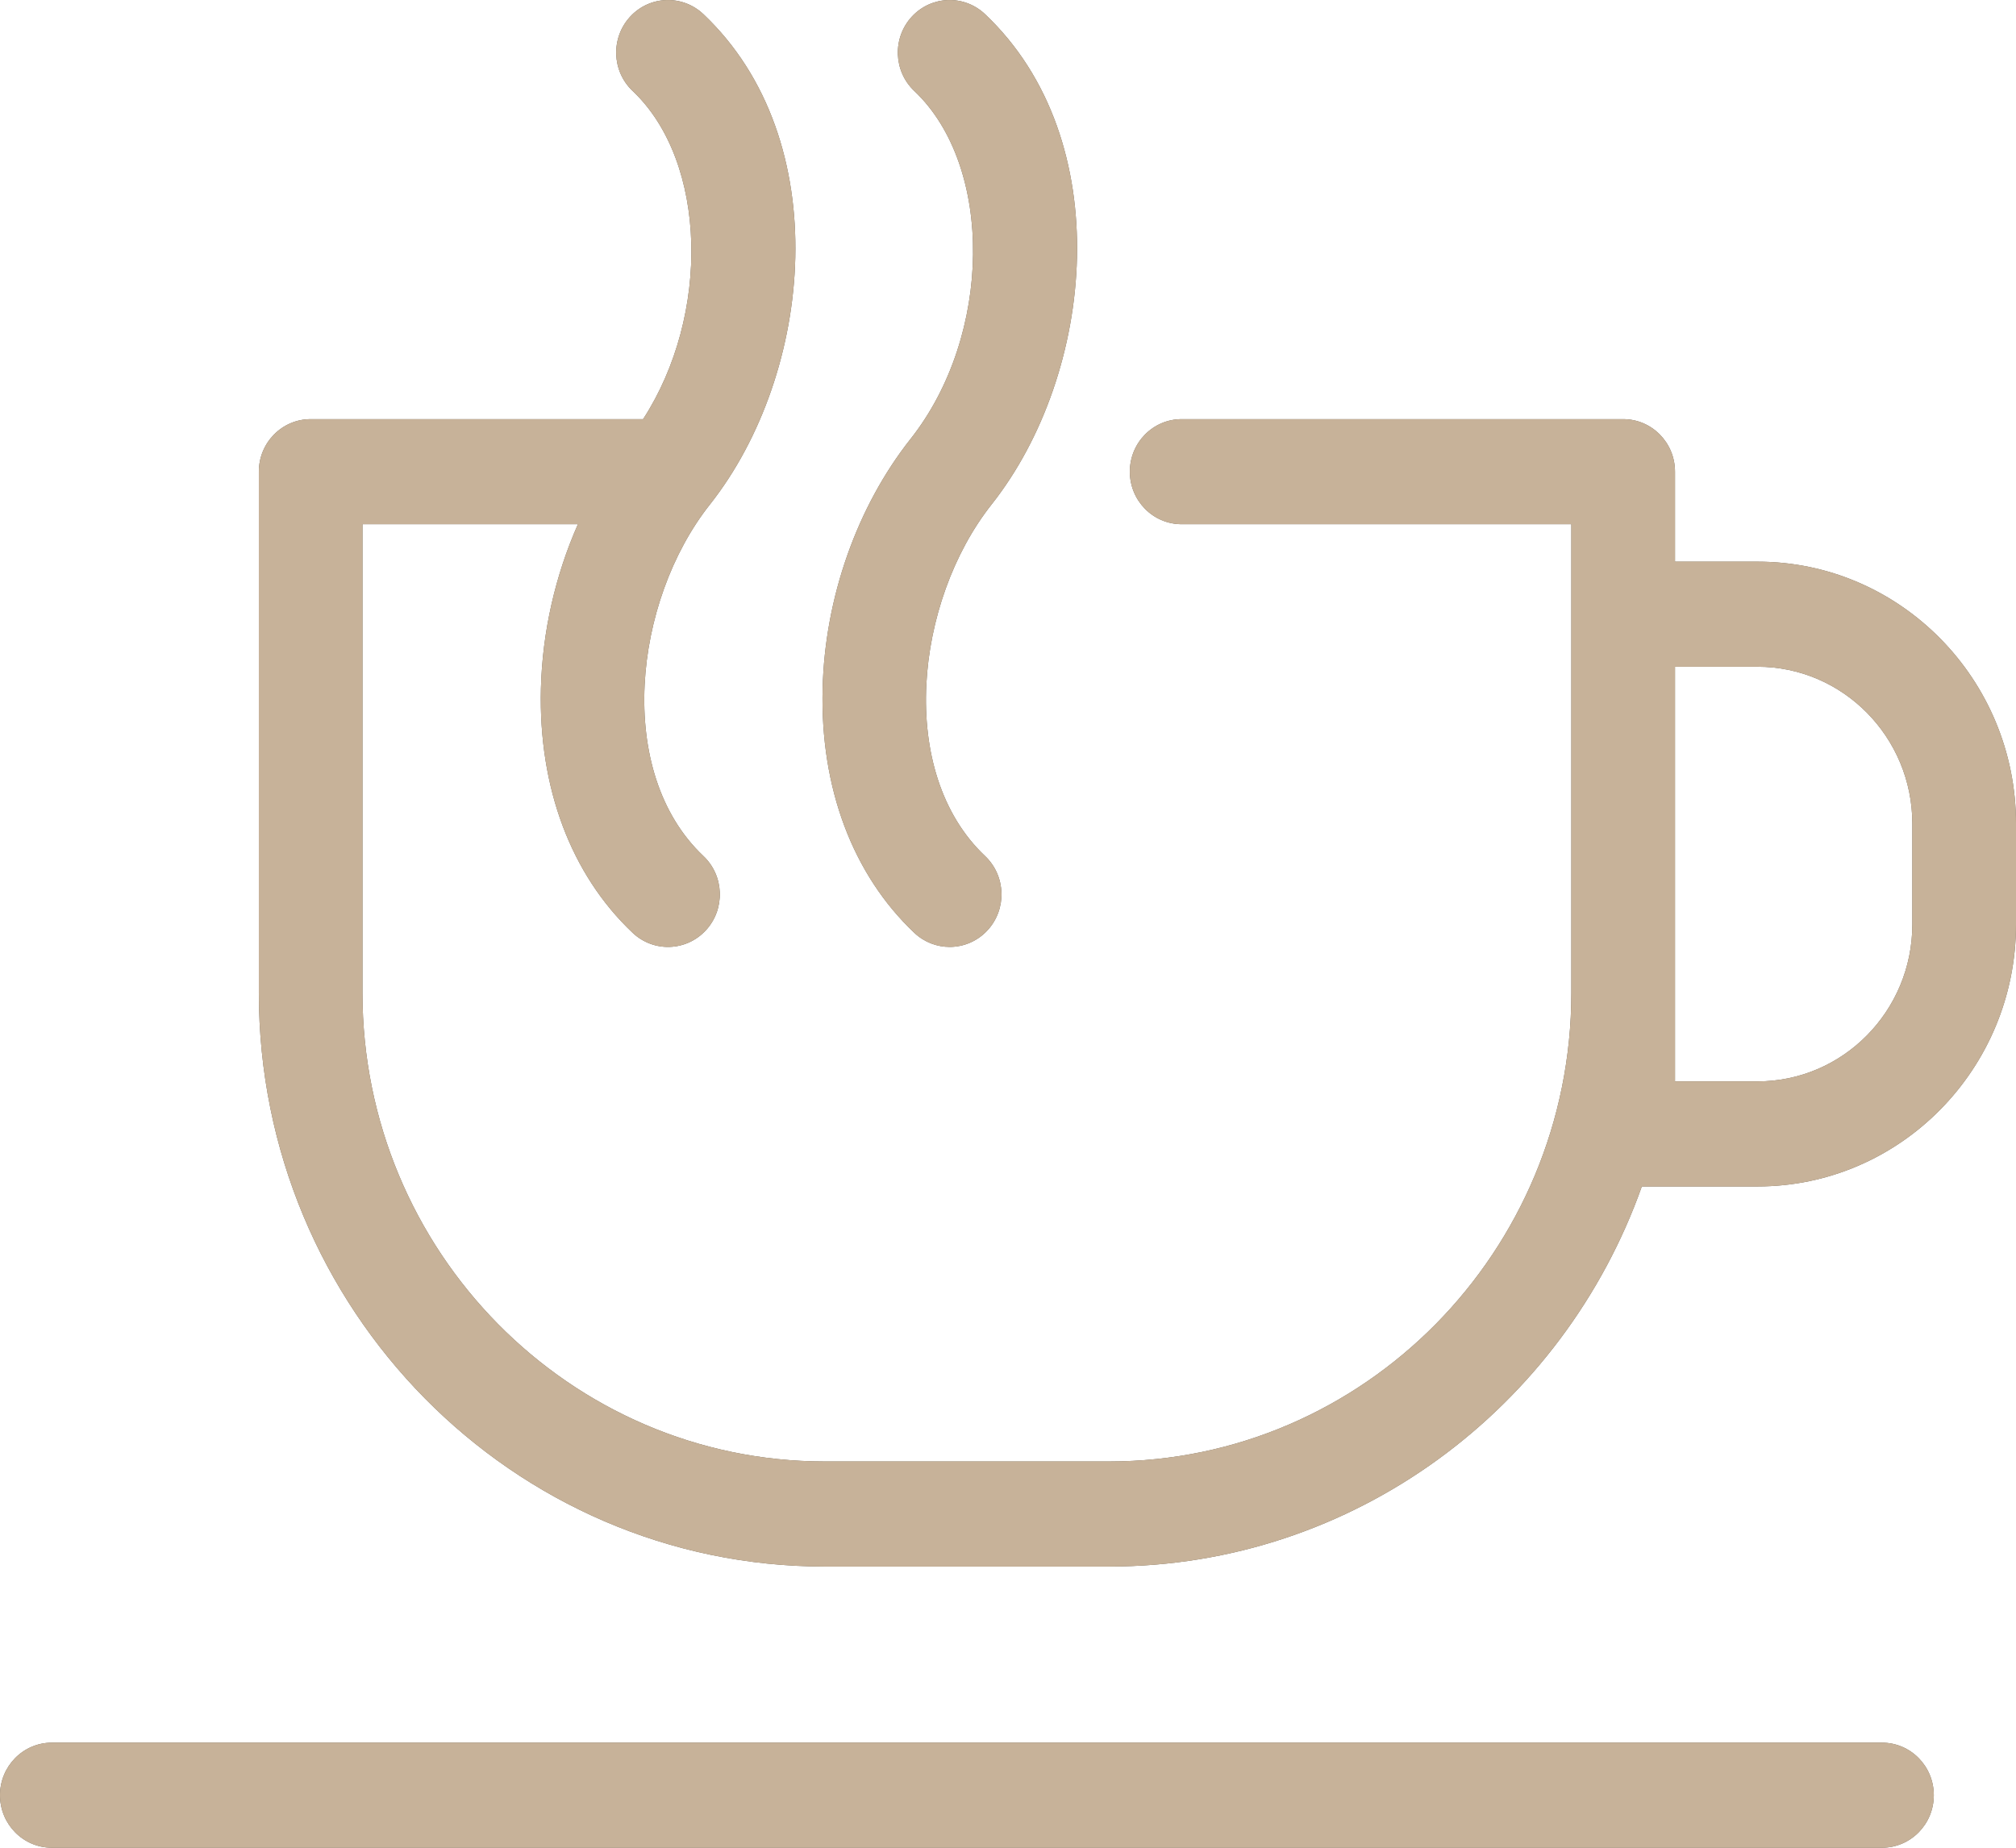
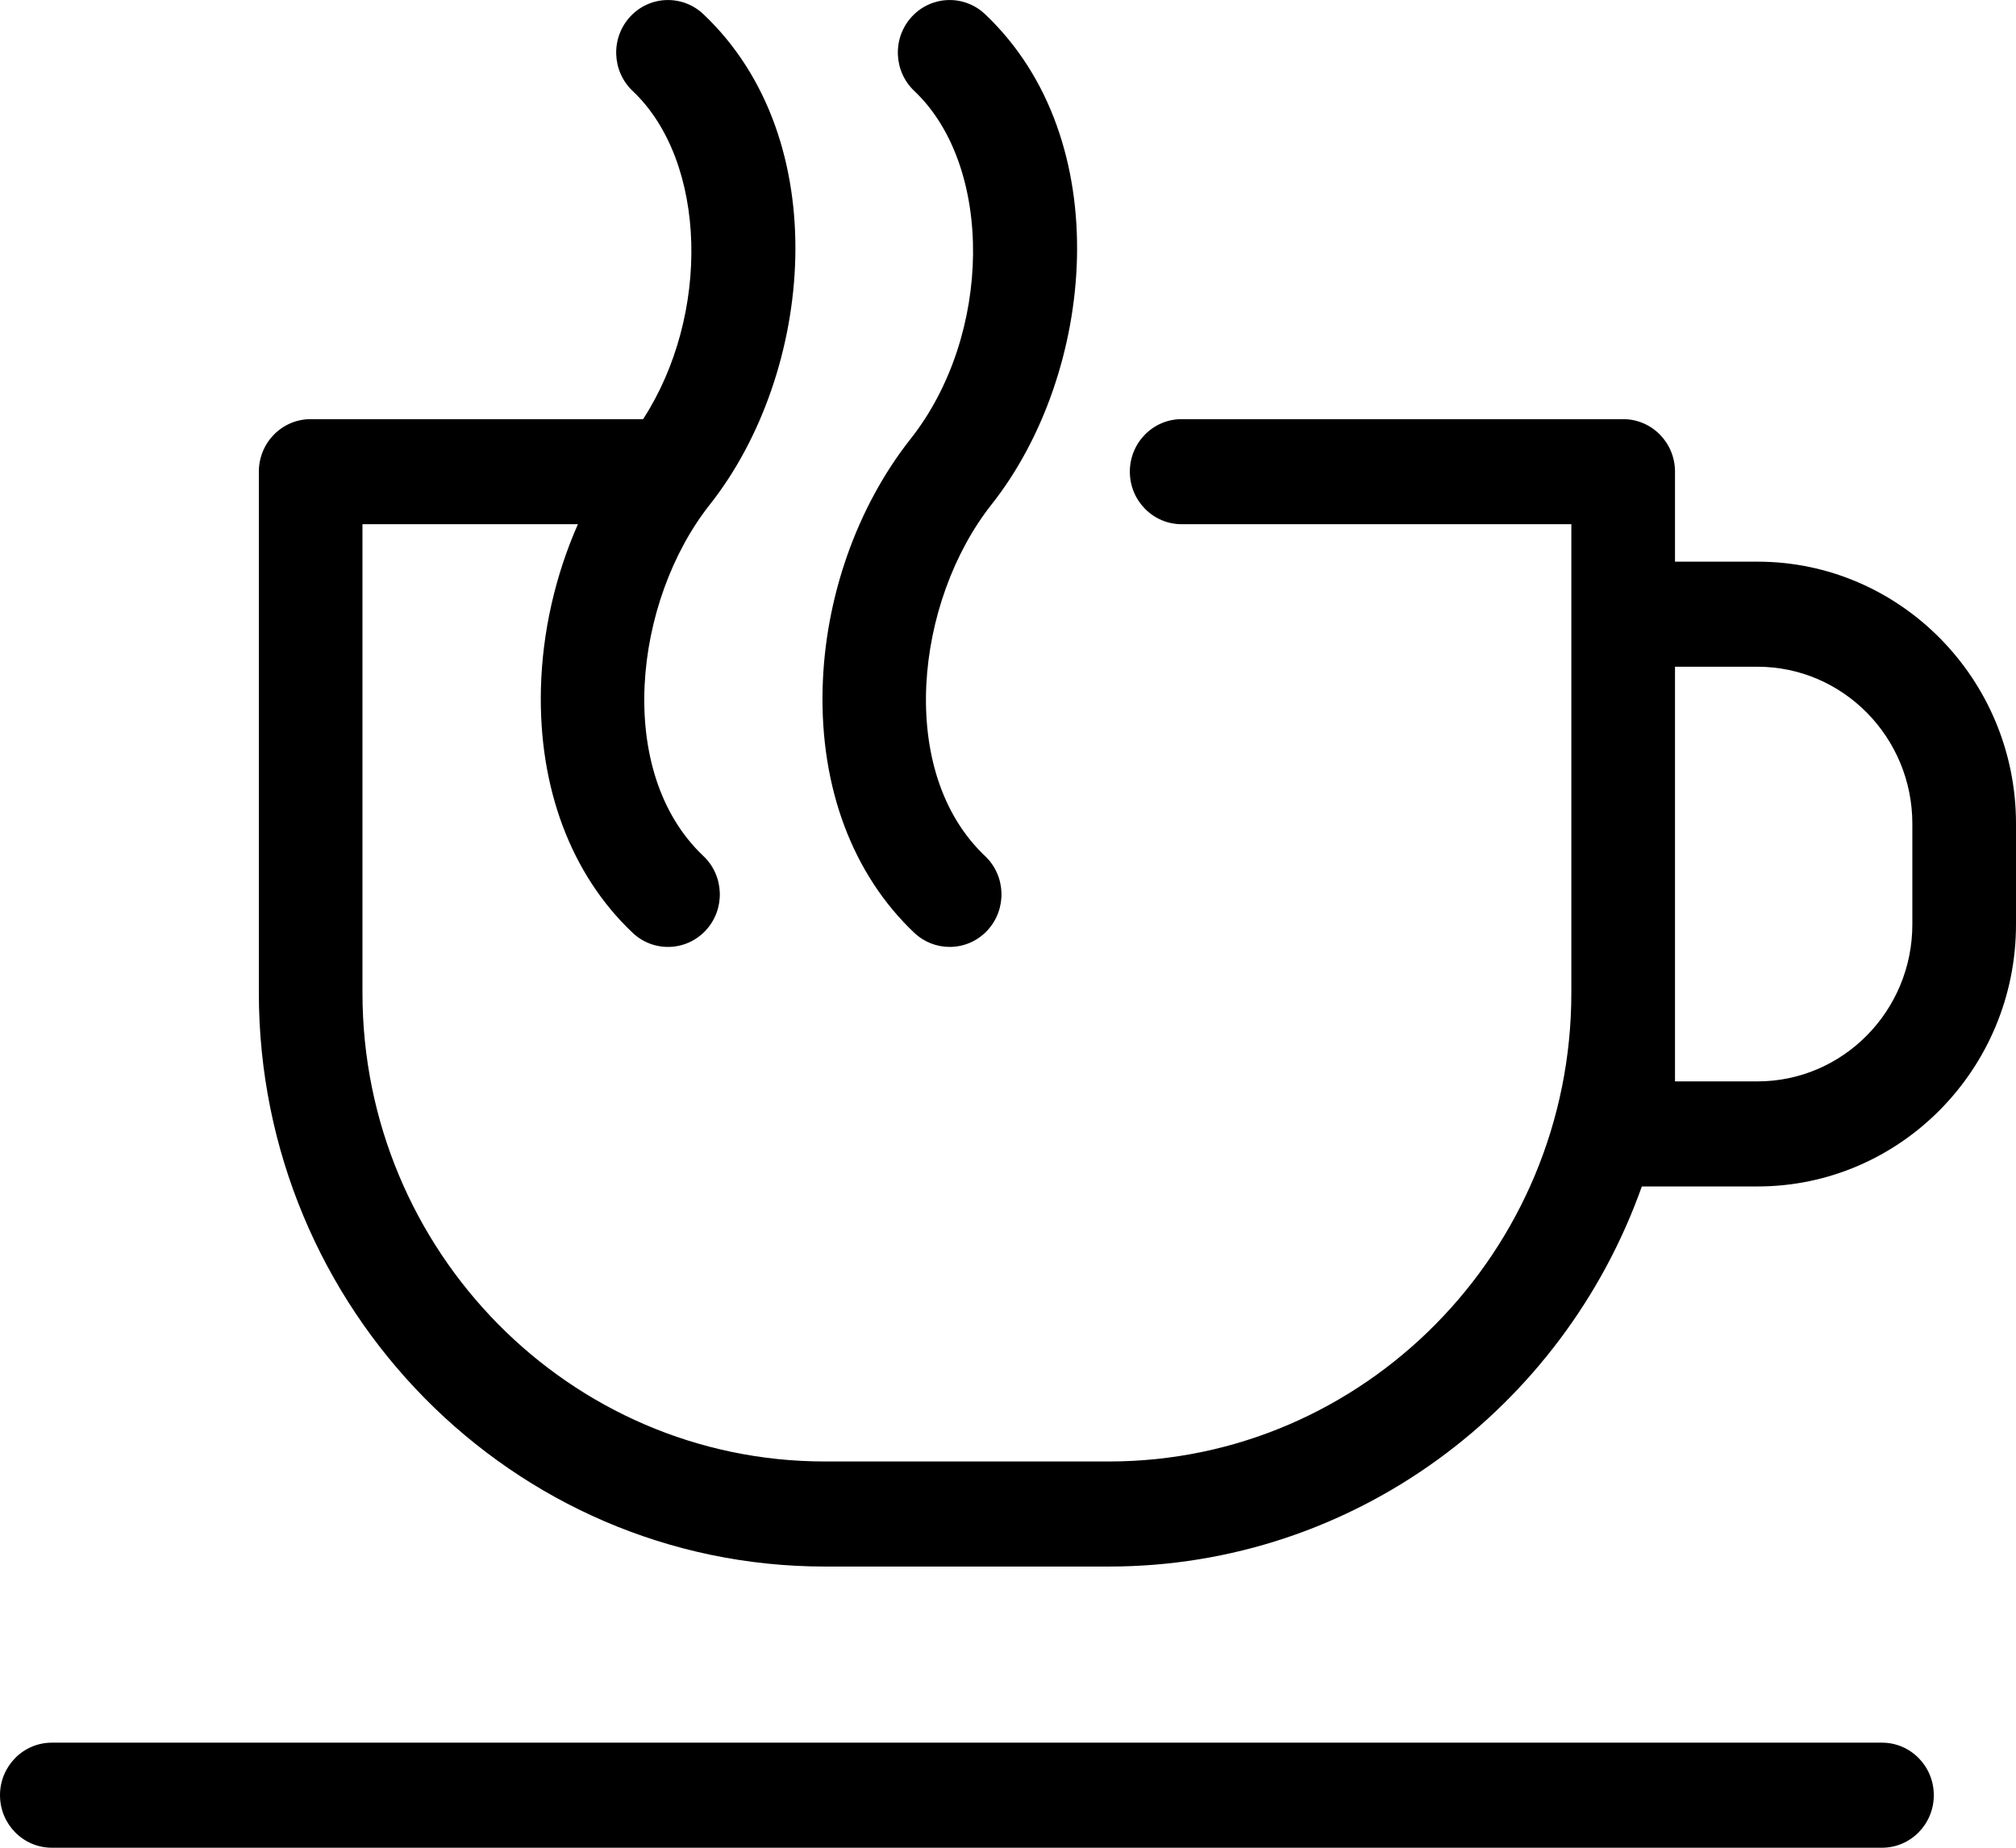
- <svg xmlns="http://www.w3.org/2000/svg" width="48px" height="44px">
-   <defs>
-     <filter id="Filter_0">
-       <feFlood flood-color="rgb(199, 178, 153)" flood-opacity="1" result="floodOut" />
-       <feComposite operator="atop" in="floodOut" in2="SourceGraphic" result="compOut" />
-       <feBlend mode="normal" in="compOut" in2="SourceGraphic" />
-     </filter>
-   </defs>
-   <g filter="url(#Filter_0)">
-     <path fill-rule="evenodd" fill="rgb(0, 0, 0)" d="M46.043,42.749 C46.043,43.440 45.491,44.000 44.809,44.000 L1.234,44.000 C0.553,44.000 -0.000,43.440 -0.000,42.749 C-0.000,42.058 0.553,41.498 1.234,41.498 L44.809,41.498 C45.491,41.498 46.043,42.058 46.043,42.749 ZM21.769,22.213 C22.007,22.438 22.309,22.549 22.611,22.549 C22.941,22.549 23.270,22.416 23.513,22.152 C23.978,21.647 23.951,20.855 23.453,20.384 C21.337,18.382 21.790,14.314 23.608,12.014 C26.075,8.894 26.618,3.331 23.453,0.337 C22.955,-0.134 22.174,-0.107 21.709,0.398 C21.244,0.904 21.271,1.695 21.769,2.166 C23.670,3.964 23.627,7.989 21.682,10.450 C20.404,12.067 19.640,14.234 19.586,16.396 C19.526,18.759 20.302,20.825 21.769,22.213 ZM48.000,19.614 L48.000,22.014 C48.000,25.455 45.239,28.253 41.846,28.253 L39.091,28.253 C37.221,33.524 32.240,37.304 26.405,37.304 L19.639,37.304 C12.208,37.304 6.163,31.175 6.163,23.642 L6.163,11.232 C6.163,10.541 6.715,9.981 7.397,9.981 L15.312,9.981 C16.918,7.505 16.847,3.854 15.063,2.166 C14.565,1.695 14.538,0.904 15.003,0.398 C15.467,-0.107 16.248,-0.134 16.747,0.337 C19.911,3.331 19.368,8.894 16.902,12.014 C15.083,14.314 14.630,18.383 16.747,20.384 C17.245,20.855 17.272,21.647 16.807,22.152 C16.342,22.657 15.561,22.684 15.063,22.213 C13.595,20.825 12.820,18.759 12.879,16.396 C12.913,15.049 13.222,13.700 13.760,12.483 L8.630,12.483 L8.630,23.642 C8.630,29.796 13.569,34.802 19.639,34.802 L26.405,34.802 C32.475,34.802 37.413,29.796 37.413,23.642 L37.413,12.483 L28.135,12.483 C27.453,12.483 26.901,11.923 26.901,11.232 C26.901,10.541 27.453,9.981 28.135,9.981 L38.647,9.981 C39.329,9.981 39.881,10.541 39.881,11.232 L39.881,13.375 L41.846,13.375 C45.239,13.375 48.000,16.174 48.000,19.614 ZM45.532,19.614 C45.532,17.554 43.878,15.877 41.846,15.877 L39.881,15.877 L39.881,25.751 L41.846,25.751 C43.878,25.751 45.532,24.075 45.532,22.014 L45.532,19.614 Z" />
-   </g>
+ <svg xmlns="http://www.w3.org/2000/svg" height="44px" width="48px">
+   <path id="path181" d="M46.043,42.749 C46.043,43.440 45.491,44.000 44.809,44.000 L1.234,44.000 C0.553,44.000 -0.000,43.440 -0.000,42.749 C-0.000,42.058 0.553,41.498 1.234,41.498 L44.809,41.498 C45.491,41.498 46.043,42.058 46.043,42.749 ZM21.769,22.213 C22.007,22.438 22.309,22.549 22.611,22.549 C22.941,22.549 23.270,22.416 23.513,22.152 C23.978,21.647 23.951,20.855 23.453,20.384 C21.337,18.382 21.790,14.314 23.608,12.014 C26.075,8.894 26.618,3.331 23.453,0.337 C22.955,-0.134 22.174,-0.107 21.709,0.398 C21.244,0.904 21.271,1.695 21.769,2.166 C23.670,3.964 23.627,7.989 21.682,10.450 C20.404,12.067 19.640,14.234 19.586,16.396 C19.526,18.759 20.302,20.825 21.769,22.213 ZM48.000,19.614 L48.000,22.014 C48.000,25.455 45.239,28.253 41.846,28.253 L39.091,28.253 C37.221,33.524 32.240,37.304 26.405,37.304 L19.639,37.304 C12.208,37.304 6.163,31.175 6.163,23.642 L6.163,11.232 C6.163,10.541 6.715,9.981 7.397,9.981 L15.312,9.981 C16.918,7.505 16.847,3.854 15.063,2.166 C14.565,1.695 14.538,0.904 15.003,0.398 C15.467,-0.107 16.248,-0.134 16.747,0.337 C19.911,3.331 19.368,8.894 16.902,12.014 C15.083,14.314 14.630,18.383 16.747,20.384 C17.245,20.855 17.272,21.647 16.807,22.152 C16.342,22.657 15.561,22.684 15.063,22.213 C13.595,20.825 12.820,18.759 12.879,16.396 C12.913,15.049 13.222,13.700 13.760,12.483 L8.630,12.483 L8.630,23.642 C8.630,29.796 13.569,34.802 19.639,34.802 L26.405,34.802 C32.475,34.802 37.413,29.796 37.413,23.642 L37.413,12.483 L28.135,12.483 C27.453,12.483 26.901,11.923 26.901,11.232 C26.901,10.541 27.453,9.981 28.135,9.981 L38.647,9.981 C39.329,9.981 39.881,10.541 39.881,11.232 L39.881,13.375 L41.846,13.375 C45.239,13.375 48.000,16.174 48.000,19.614 ZM45.532,19.614 C45.532,17.554 43.878,15.877 41.846,15.877 L39.881,15.877 L39.881,25.751 L41.846,25.751 C43.878,25.751 45.532,24.075 45.532,22.014 L45.532,19.614 Z" />
</svg>
